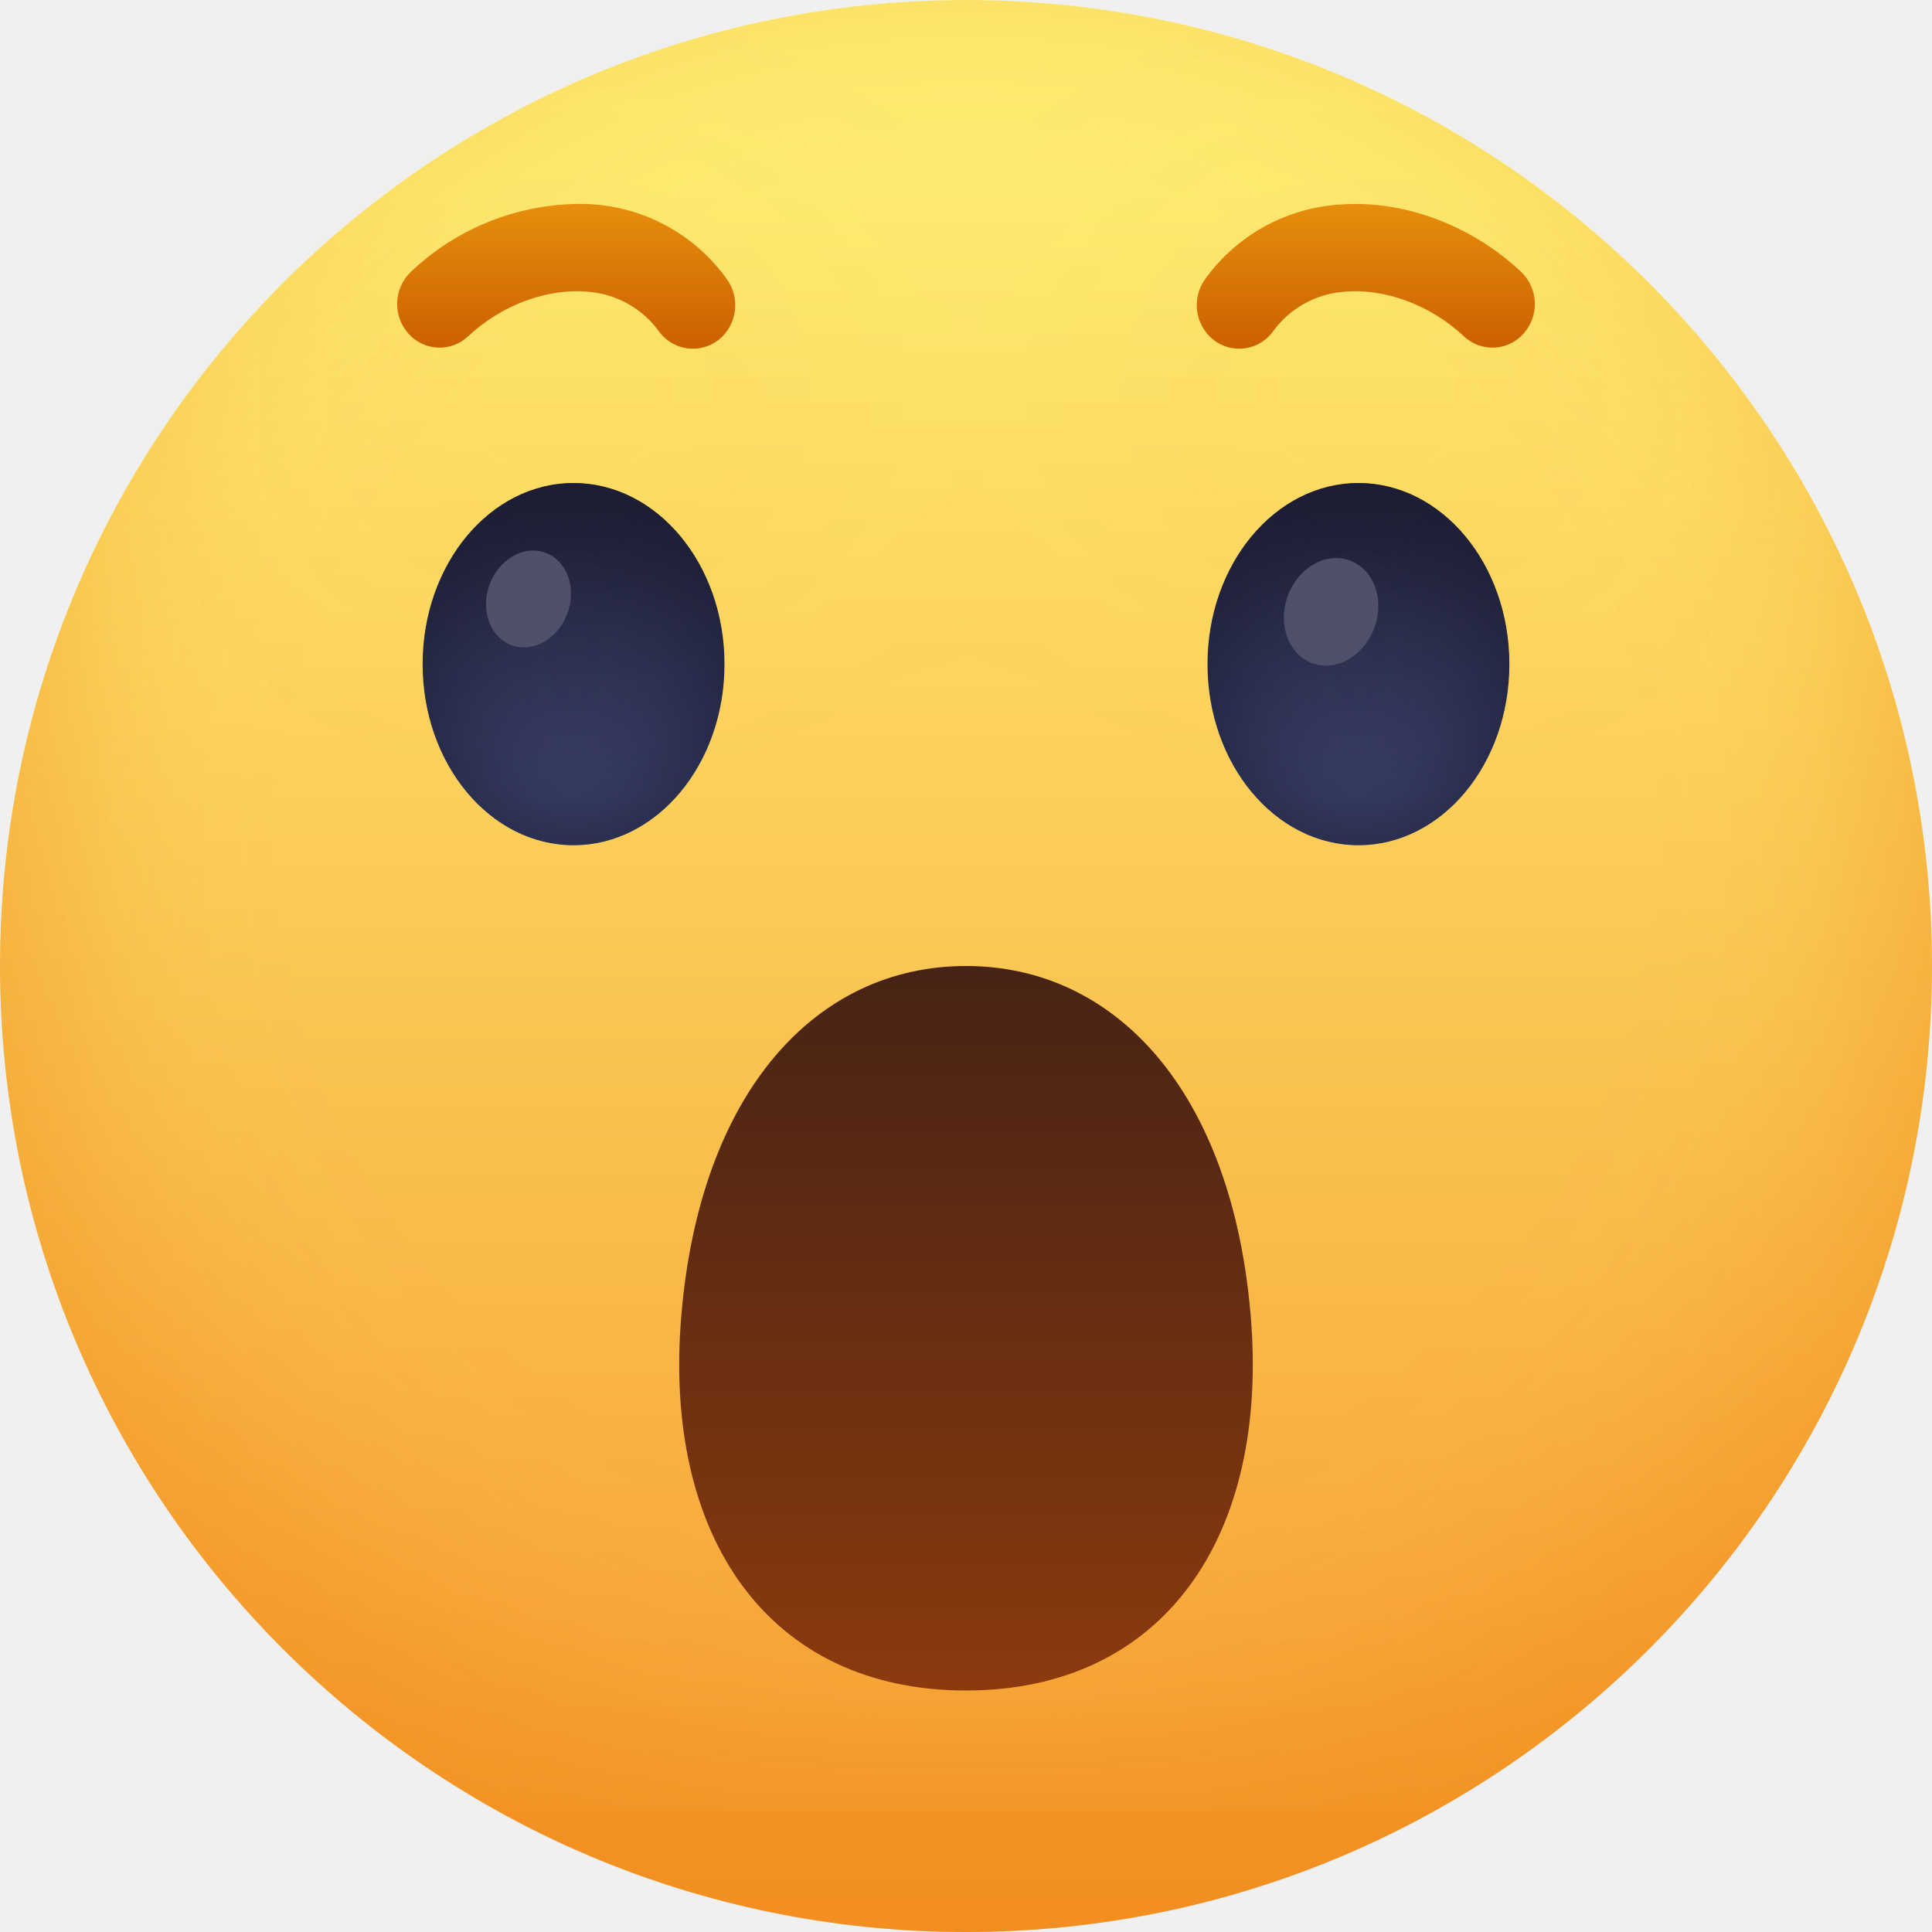
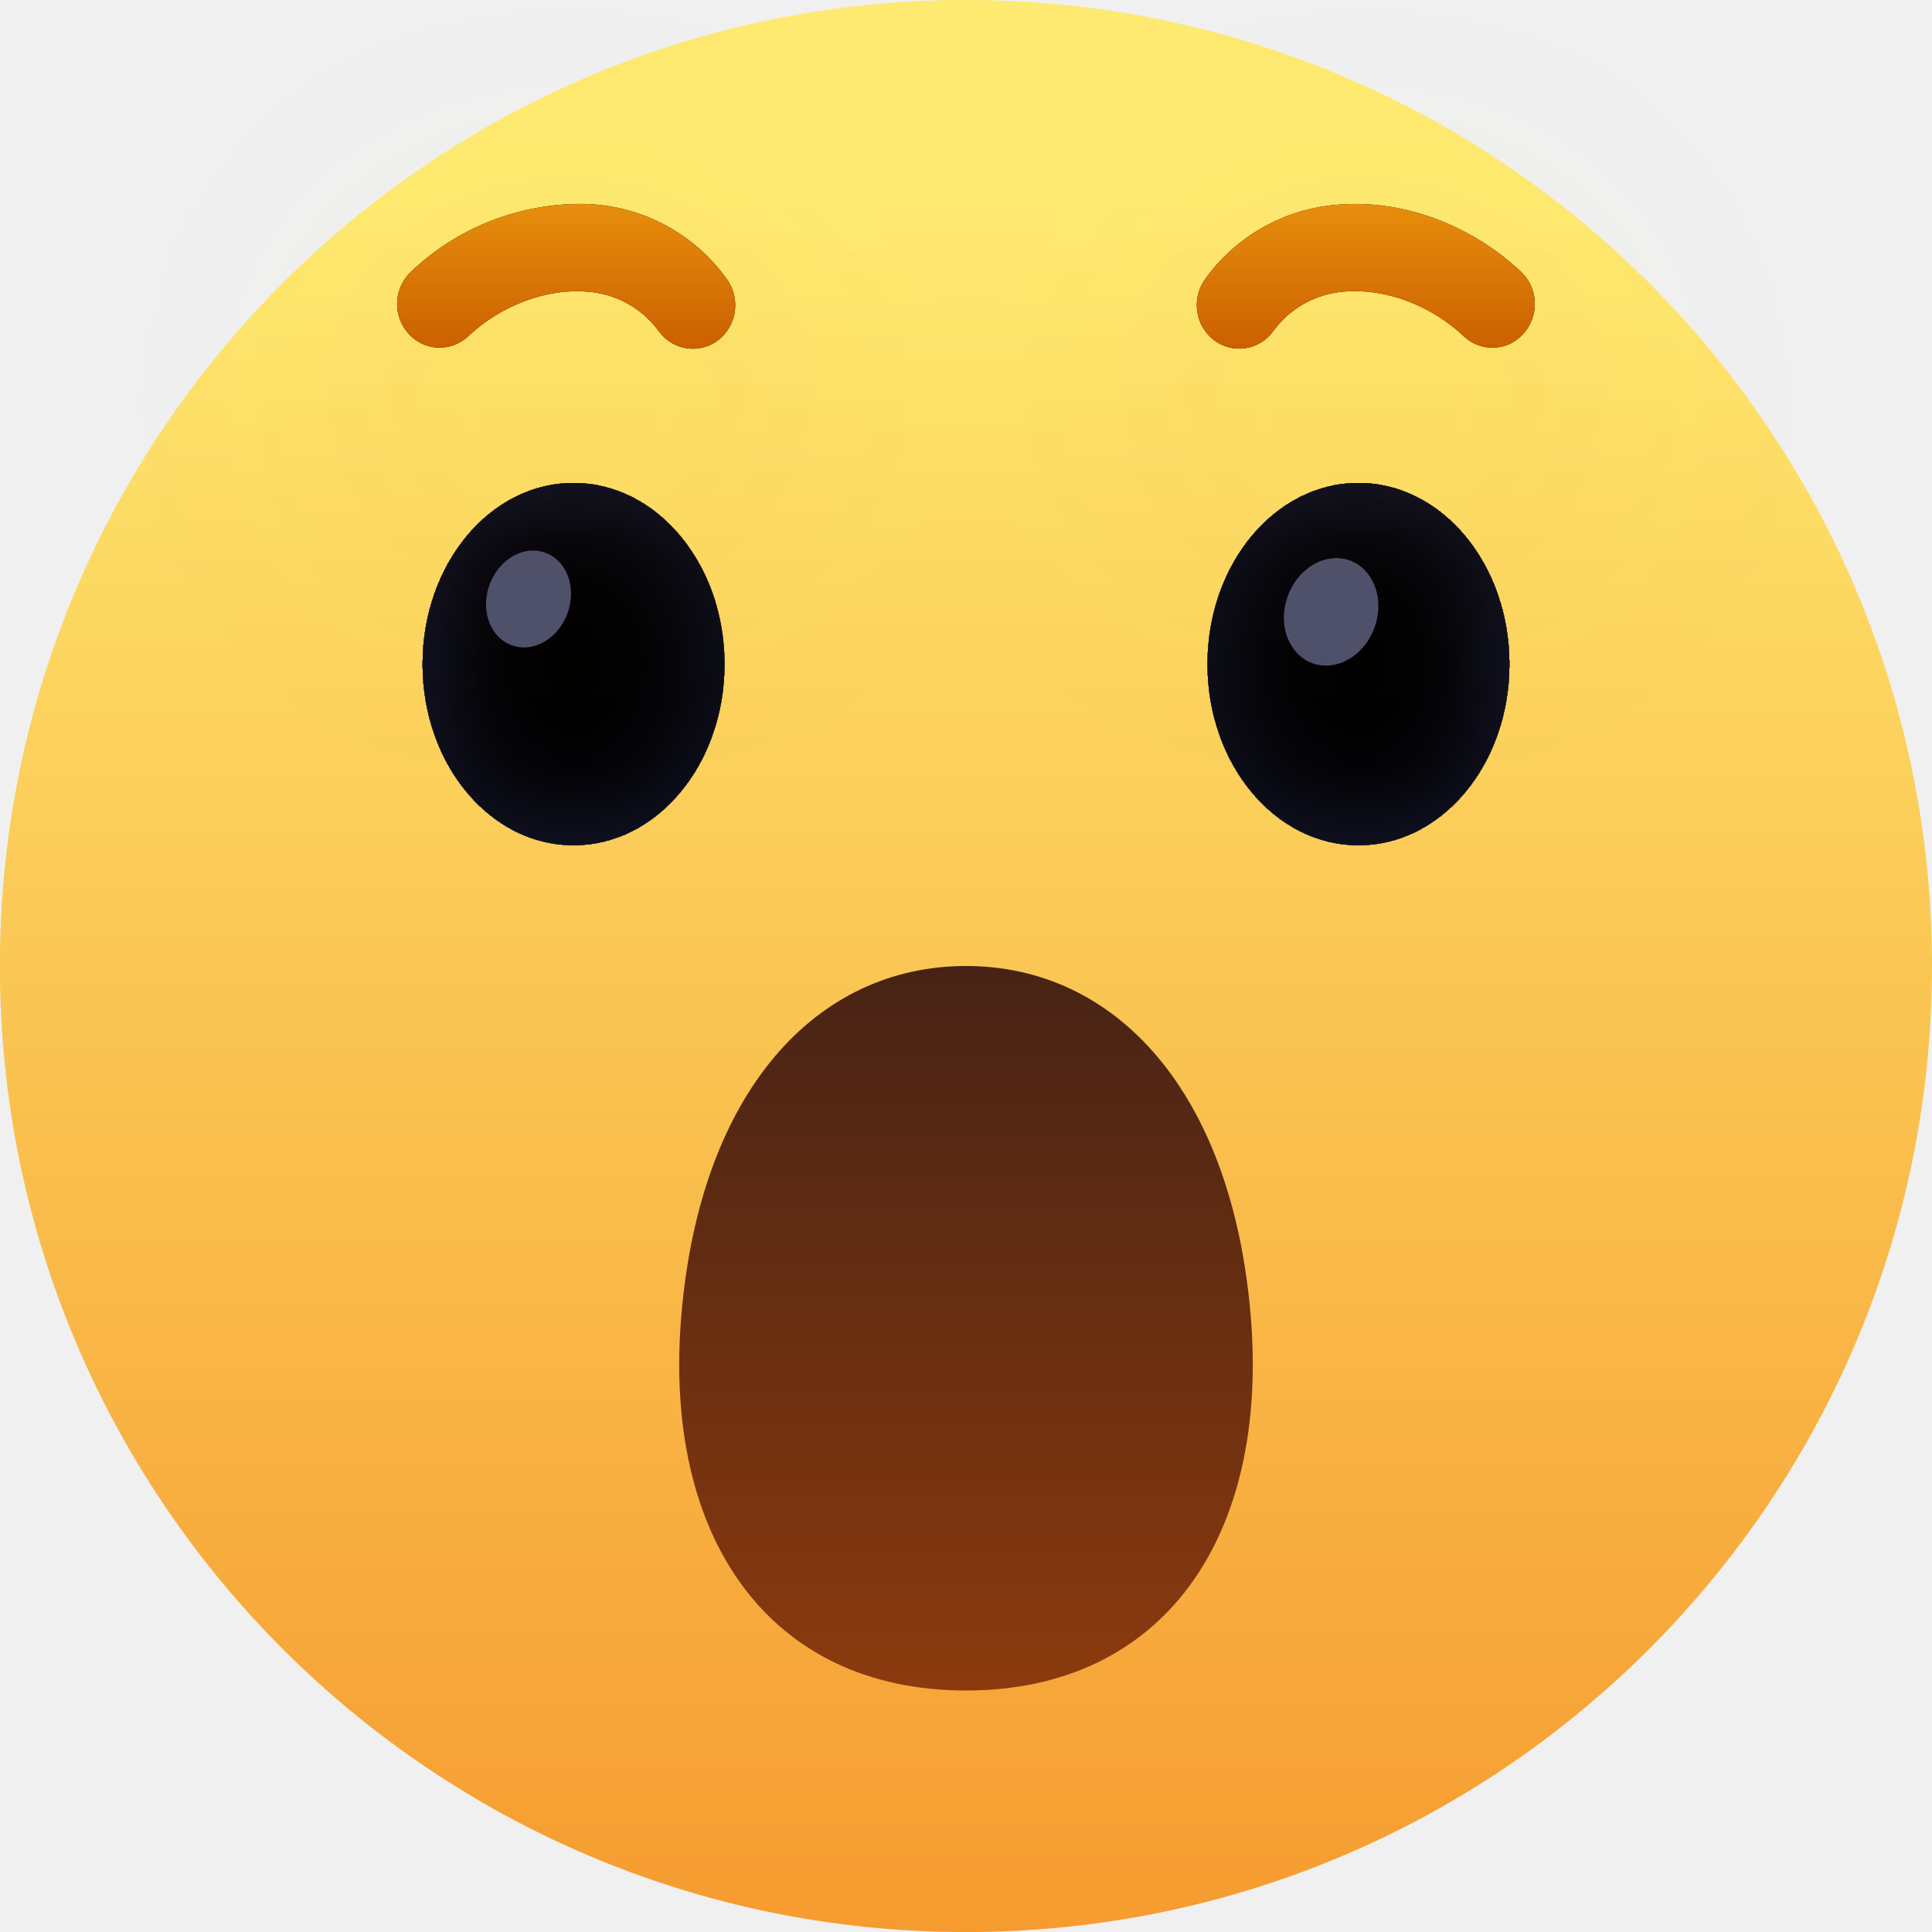
- <svg xmlns="http://www.w3.org/2000/svg" xmlns:xlink="http://www.w3.org/1999/xlink" viewBox="0 0 16 16">
+ <svg xmlns="http://www.w3.org/2000/svg" width="16" height="16" fill="none">
+   <g clip-path="url(#a)">
+     <path fill="url(#b)" d="M16 8A8 8 0 1 1-.001 8 8 8 0 0 1 16 8" />
+     <path fill="url(#c)" d="M5.643 10.888C5.485 12.733 6.37 14 8 14c1.63 0 2.515-1.267 2.357-3.112C10.2 9.042 9.242 8 8 8c-1.242 0-2.2 1.042-2.357 2.888Z" />
+     <path fill="url(#d)" d="M3.5 5.5c0-.828.559-1.5 1.25-1.5S6 4.672 6 5.5C6 6.329 5.441 7 4.75 7S3.5 6.329 3.5 5.5Zm6.5 0c0-.828.56-1.5 1.25-1.5.691 0 1.25.672 1.25 1.5 0 .829-.559 1.5-1.25 1.5C10.56 7 10 6.329 10 5.5Z" />
+     <path fill="#000" d="M3.5 5.5c0-.828.559-1.5 1.25-1.5S6 4.672 6 5.5C6 6.329 5.441 7 4.75 7S3.5 6.329 3.5 5.5Zm6.5 0c0-.828.56-1.5 1.25-1.5.691 0 1.25.672 1.25 1.5 0 .829-.559 1.5-1.25 1.5C10.56 7 10 6.329 10 5.5Z" filter="url(#e)" />
+     <path fill="#4E506A" d="M4.481 4.567c.186.042.29.252.232.47-.057.217-.254.36-.44.317-.186-.042-.29-.252-.232-.47.057-.216.254-.36.44-.317Zm6.659.063c.205.047.321.28.258.52-.064.243-.282.4-.49.354-.205-.046-.322-.28-.258-.52.063-.243.282-.4.49-.354Z" />
+     <path fill="#000" d="M11.068 1.696c.052-.005.104-.007.157-.007.487 0 .99.204 1.372.562a.368.368 0 0 1-.087.594.344.344 0 0 1-.387-.06c-.275-.26-.656-.4-.992-.37a.8.8 0 0 0-.59.332.346.346 0 0 1-.49.068.368.368 0 0 1-.068-.507 1.49 1.49 0 0 1 1.085-.612Zm-7.665.555c.371-.353.86-.553 1.372-.562a1.49 1.49 0 0 1 1.242.619.369.369 0 0 1-.066.507.347.347 0 0 1-.492-.068.8.8 0 0 0-.59-.331c-.335-.031-.717.11-.992.369a.344.344 0 0 1-.496-.024.368.368 0 0 1 .022-.51Z" filter="url(#f)" />
+     <path fill="url(#g)" d="M11.068 1.696c.052-.005.104-.007.157-.007.487 0 .99.204 1.372.562a.368.368 0 0 1-.087.594.344.344 0 0 1-.387-.06c-.275-.26-.656-.4-.992-.37a.8.8 0 0 0-.59.332.346.346 0 0 1-.49.068.368.368 0 0 1-.068-.507 1.49 1.49 0 0 1 1.085-.612Zm-7.665.555c.371-.353.86-.553 1.372-.562a1.49 1.49 0 0 1 1.242.619.369.369 0 0 1-.066.507.347.347 0 0 1-.492-.068.8.8 0 0 0-.59-.331c-.335-.031-.717.11-.992.369a.344.344 0 0 1-.496-.024.368.368 0 0 1 .022-.51Z" />
+   </g>
  <defs>
-     <linearGradient id="a" x1="50%" x2="50%" y1="10.25%" y2="100%">
-       <stop offset="0%" stop-color="#FEEA70" />
-       <stop offset="100%" stop-color="#F69B30" />
+     <linearGradient id="b" x1="8" x2="8" y1="1.64" y2="16" gradientUnits="userSpaceOnUse">
+       <stop stop-color="#FEEA70" />
+       <stop offset="1" stop-color="#F69B30" />
    </linearGradient>
-     <linearGradient id="d" x1="50%" x2="50%" y1="0%" y2="100%">
-       <stop offset="0%" stop-color="#472315" />
-       <stop offset="100%" stop-color="#8B3A0E" />
+     <linearGradient id="c" x1="8" x2="8" y1="8" y2="14" gradientUnits="userSpaceOnUse">
+       <stop stop-color="#472315" />
+       <stop offset="1" stop-color="#8B3A0E" />
    </linearGradient>
-     <linearGradient id="e" x1="50%" x2="50%" y1="0%" y2="100%">
-       <stop offset="0%" stop-color="#191A33" />
-       <stop offset="87.162%" stop-color="#3B426A" />
+     <linearGradient id="d" x1="8" x2="8" y1="4" y2="7" gradientUnits="userSpaceOnUse">
+       <stop stop-color="#191A33" />
+       <stop offset=".872" stop-color="#3B426A" />
    </linearGradient>
-     <linearGradient id="j" x1="50%" x2="50%" y1="0%" y2="100%">
-       <stop offset="0%" stop-color="#E78E0D" />
-       <stop offset="100%" stop-color="#CB6000" />
+     <linearGradient id="g" x1="8" x2="8" y1="1.688" y2="2.888" gradientUnits="userSpaceOnUse">
+       <stop stop-color="#E78E0D" />
+       <stop offset="1" stop-color="#CB6000" />
    </linearGradient>
-     <filter id="c" width="118.8%" height="118.8%" x="-9.4%" y="-9.4%" filterUnits="objectBoundingBox">
-       <feGaussianBlur in="SourceAlpha" result="shadowBlurInner1" stdDeviation="1" />
-       <feOffset dy="-1" in="shadowBlurInner1" result="shadowOffsetInner1" />
-       <feComposite in="shadowOffsetInner1" in2="SourceAlpha" k2="-1" k3="1" operator="arithmetic" result="shadowInnerInner1" />
-       <feColorMatrix in="shadowInnerInner1" values="0 0 0 0 0.921 0 0 0 0 0.461 0 0 0 0 0 0 0 0 0.35 0" />
+     <filter id="e" width="9" height="3" x="3.5" y="4" color-interpolation-filters="sRGB" filterUnits="userSpaceOnUse">
+       <feFlood flood-opacity="0" result="BackgroundImageFix" />
+       <feBlend in="SourceGraphic" in2="BackgroundImageFix" result="shape" />
+       <feColorMatrix in="SourceAlpha" result="hardAlpha" values="0 0 0 0 0 0 0 0 0 0 0 0 0 0 0 0 0 0 127 0" />
+       <feOffset />
+       <feGaussianBlur stdDeviation=".5" />
+       <feComposite in2="hardAlpha" k2="-1" k3="1" operator="arithmetic" />
+       <feColorMatrix values="0 0 0 0 0.098 0 0 0 0 0.102 0 0 0 0 0.2 0 0 0 0.82 0" />
+       <feBlend in2="shape" result="effect1_innerShadow" />
    </filter>
-     <filter id="g" width="111.1%" height="133.3%" x="-5.6%" y="-16.7%" filterUnits="objectBoundingBox">
-       <feGaussianBlur in="SourceAlpha" result="shadowBlurInner1" stdDeviation=".5" />
-       <feOffset in="shadowBlurInner1" result="shadowOffsetInner1" />
-       <feComposite in="shadowOffsetInner1" in2="SourceAlpha" k2="-1" k3="1" operator="arithmetic" result="shadowInnerInner1" />
-       <feColorMatrix in="shadowInnerInner1" values="0 0 0 0 0.098 0 0 0 0 0.102 0 0 0 0 0.2 0 0 0 0.82 0" />
+     <filter id="f" width="15.422" height="7.199" x=".289" y="-.312" color-interpolation-filters="sRGB" filterUnits="userSpaceOnUse">
+       <feFlood flood-opacity="0" result="BackgroundImageFix" />
+       <feColorMatrix in="SourceAlpha" values="0 0 0 0 0 0 0 0 0 0 0 0 0 0 0 0 0 0 127 0" />
+       <feOffset dy="1" />
+       <feGaussianBlur stdDeviation="1.5" />
+       <feColorMatrix values="0 0 0 0 0.804 0 0 0 0 0.388 0 0 0 0 0.004 0 0 0 0.146 0" />
+       <feBlend in2="BackgroundImageFix" result="effect1_dropShadow" />
+       <feBlend in="SourceGraphic" in2="effect1_dropShadow" result="shape" />
    </filter>
-     <filter id="h" width="204%" height="927.2%" x="-52.1%" y="-333.3%" filterUnits="objectBoundingBox">
-       <feOffset dy="1" in="SourceAlpha" result="shadowOffsetOuter1" />
-       <feGaussianBlur in="shadowOffsetOuter1" result="shadowBlurOuter1" stdDeviation="1.5" />
-       <feColorMatrix in="shadowBlurOuter1" values="0 0 0 0 0.804 0 0 0 0 0.388 0 0 0 0 0.004 0 0 0 0.146 0" />
-     </filter>
-     <path id="b" d="M16 8A8 8 0 110 8a8 8 0 0116 0" />
-     <path id="f" d="M3.5 5.5c0-.828.559-1.5 1.25-1.5S6 4.672 6 5.5C6 6.329 5.441 7 4.75 7S3.5 6.329 3.5 5.5zm6.5 0c0-.828.56-1.5 1.25-1.5.691 0 1.25.672 1.25 1.5 0 .829-.559 1.5-1.25 1.5C10.56 7 10 6.329 10 5.5z" />
-     <path id="i" d="M11.068 1.696c.052-.005.104-.007.157-.007.487 0 .99.204 1.372.562a.368.368 0 01.022.51.344.344 0 01-.496.024c-.275-.259-.656-.4-.992-.369a.8.8 0 00-.59.331.346.346 0 01-.491.068.368.368 0 01-.067-.507 1.49 1.49 0 011.085-.612zm-7.665.555a2.042 2.042 0 011.372-.562 1.491 1.491 0 011.242.619.369.369 0 01-.066.507.347.347 0 01-.492-.068.801.801 0 00-.59-.331c-.335-.031-.717.11-.992.369a.344.344 0 01-.496-.024.368.368 0 01.022-.51z" />
+     <clipPath id="a">
+       <path fill="#fff" d="M0 0h16v16H0z" />
+     </clipPath>
  </defs>
-   <g fill="none">
-     <use fill="url(#a)" xlink:href="#b" />
-     <use fill="black" filter="url(#c)" xlink:href="#b" />
-     <path fill="url(#d)" d="M5.643 10.888C5.485 12.733 6.369 14 8 14c1.63 0 2.515-1.267 2.357-3.112C10.2 9.042 9.242 8 8 8c-1.242 0-2.2 1.042-2.357 2.888" />
-     <use fill="url(#e)" xlink:href="#f" />
-     <use fill="black" filter="url(#g)" xlink:href="#f" />
-     <path fill="#4E506A" d="M4.481 4.567c.186.042.29.252.232.469-.057.218-.254.36-.44.318-.186-.042-.29-.252-.232-.47.057-.216.254-.36.44-.317zm6.658.063c.206.047.322.28.258.52-.064.243-.282.4-.489.354-.206-.046-.322-.28-.258-.521.063-.242.282-.4.49-.353z" />
-     <use fill="black" filter="url(#h)" xlink:href="#i" />
-     <use fill="url(#j)" xlink:href="#i" />
-   </g>
</svg>
